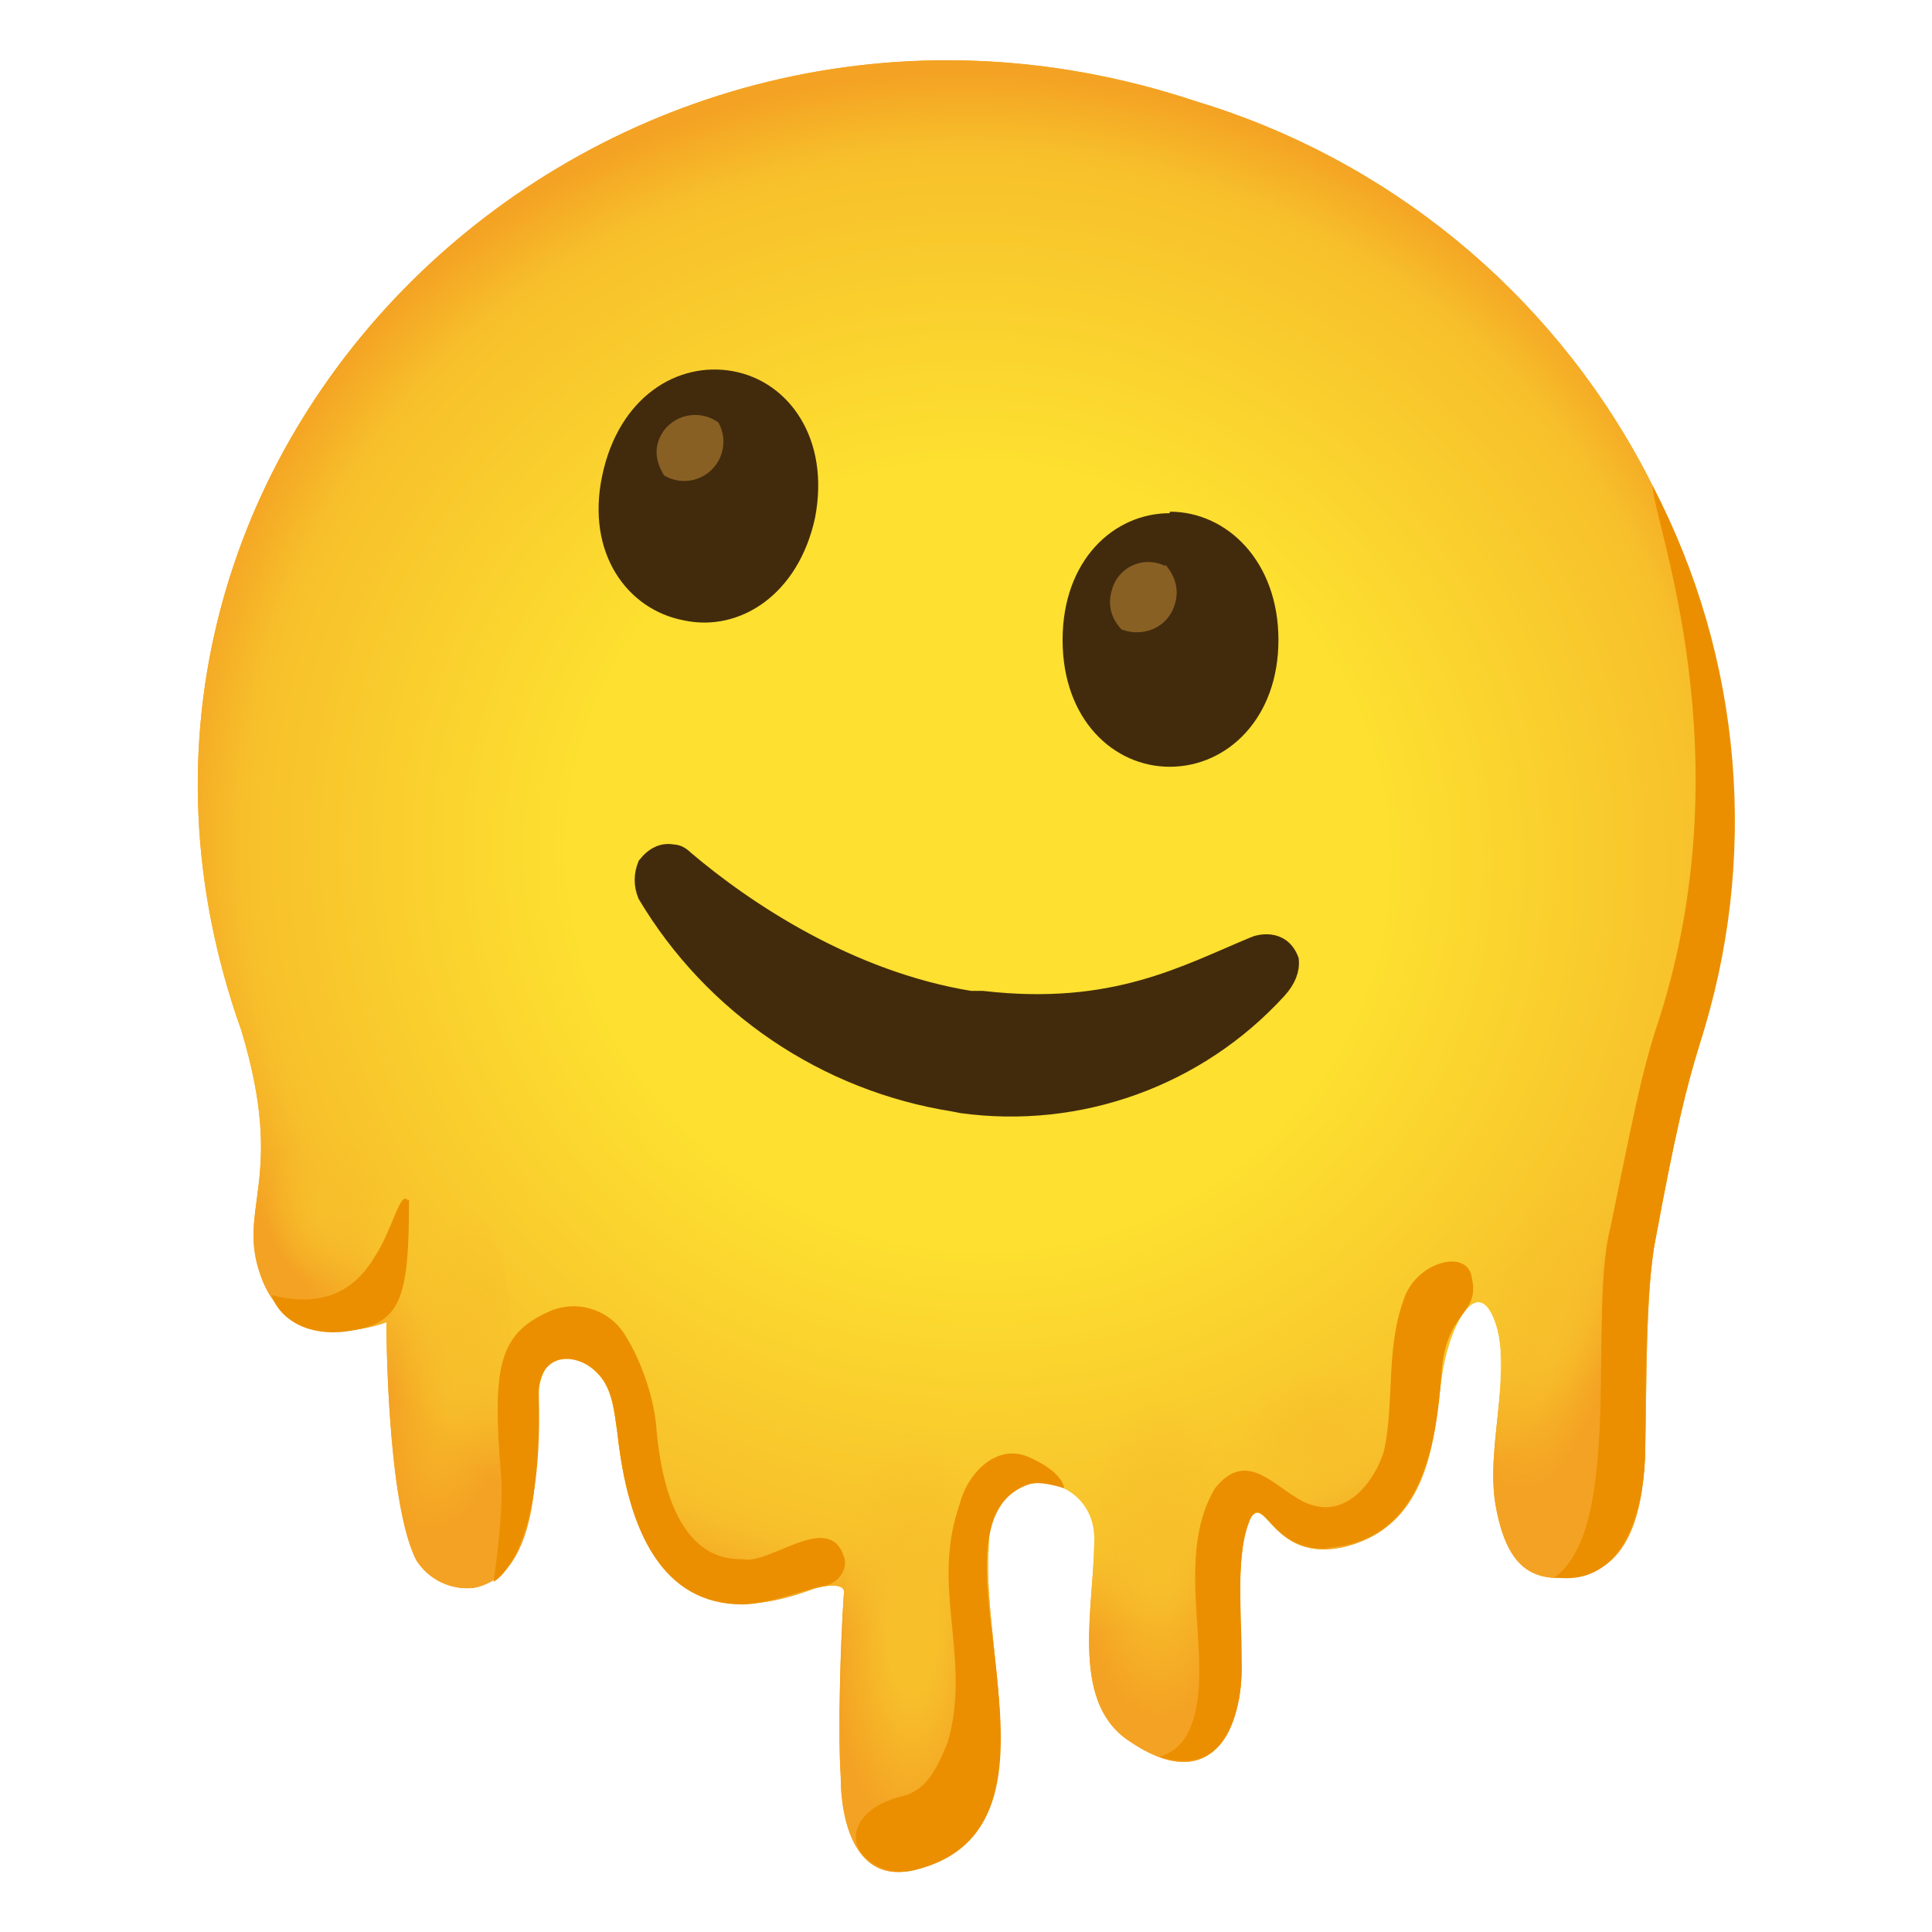
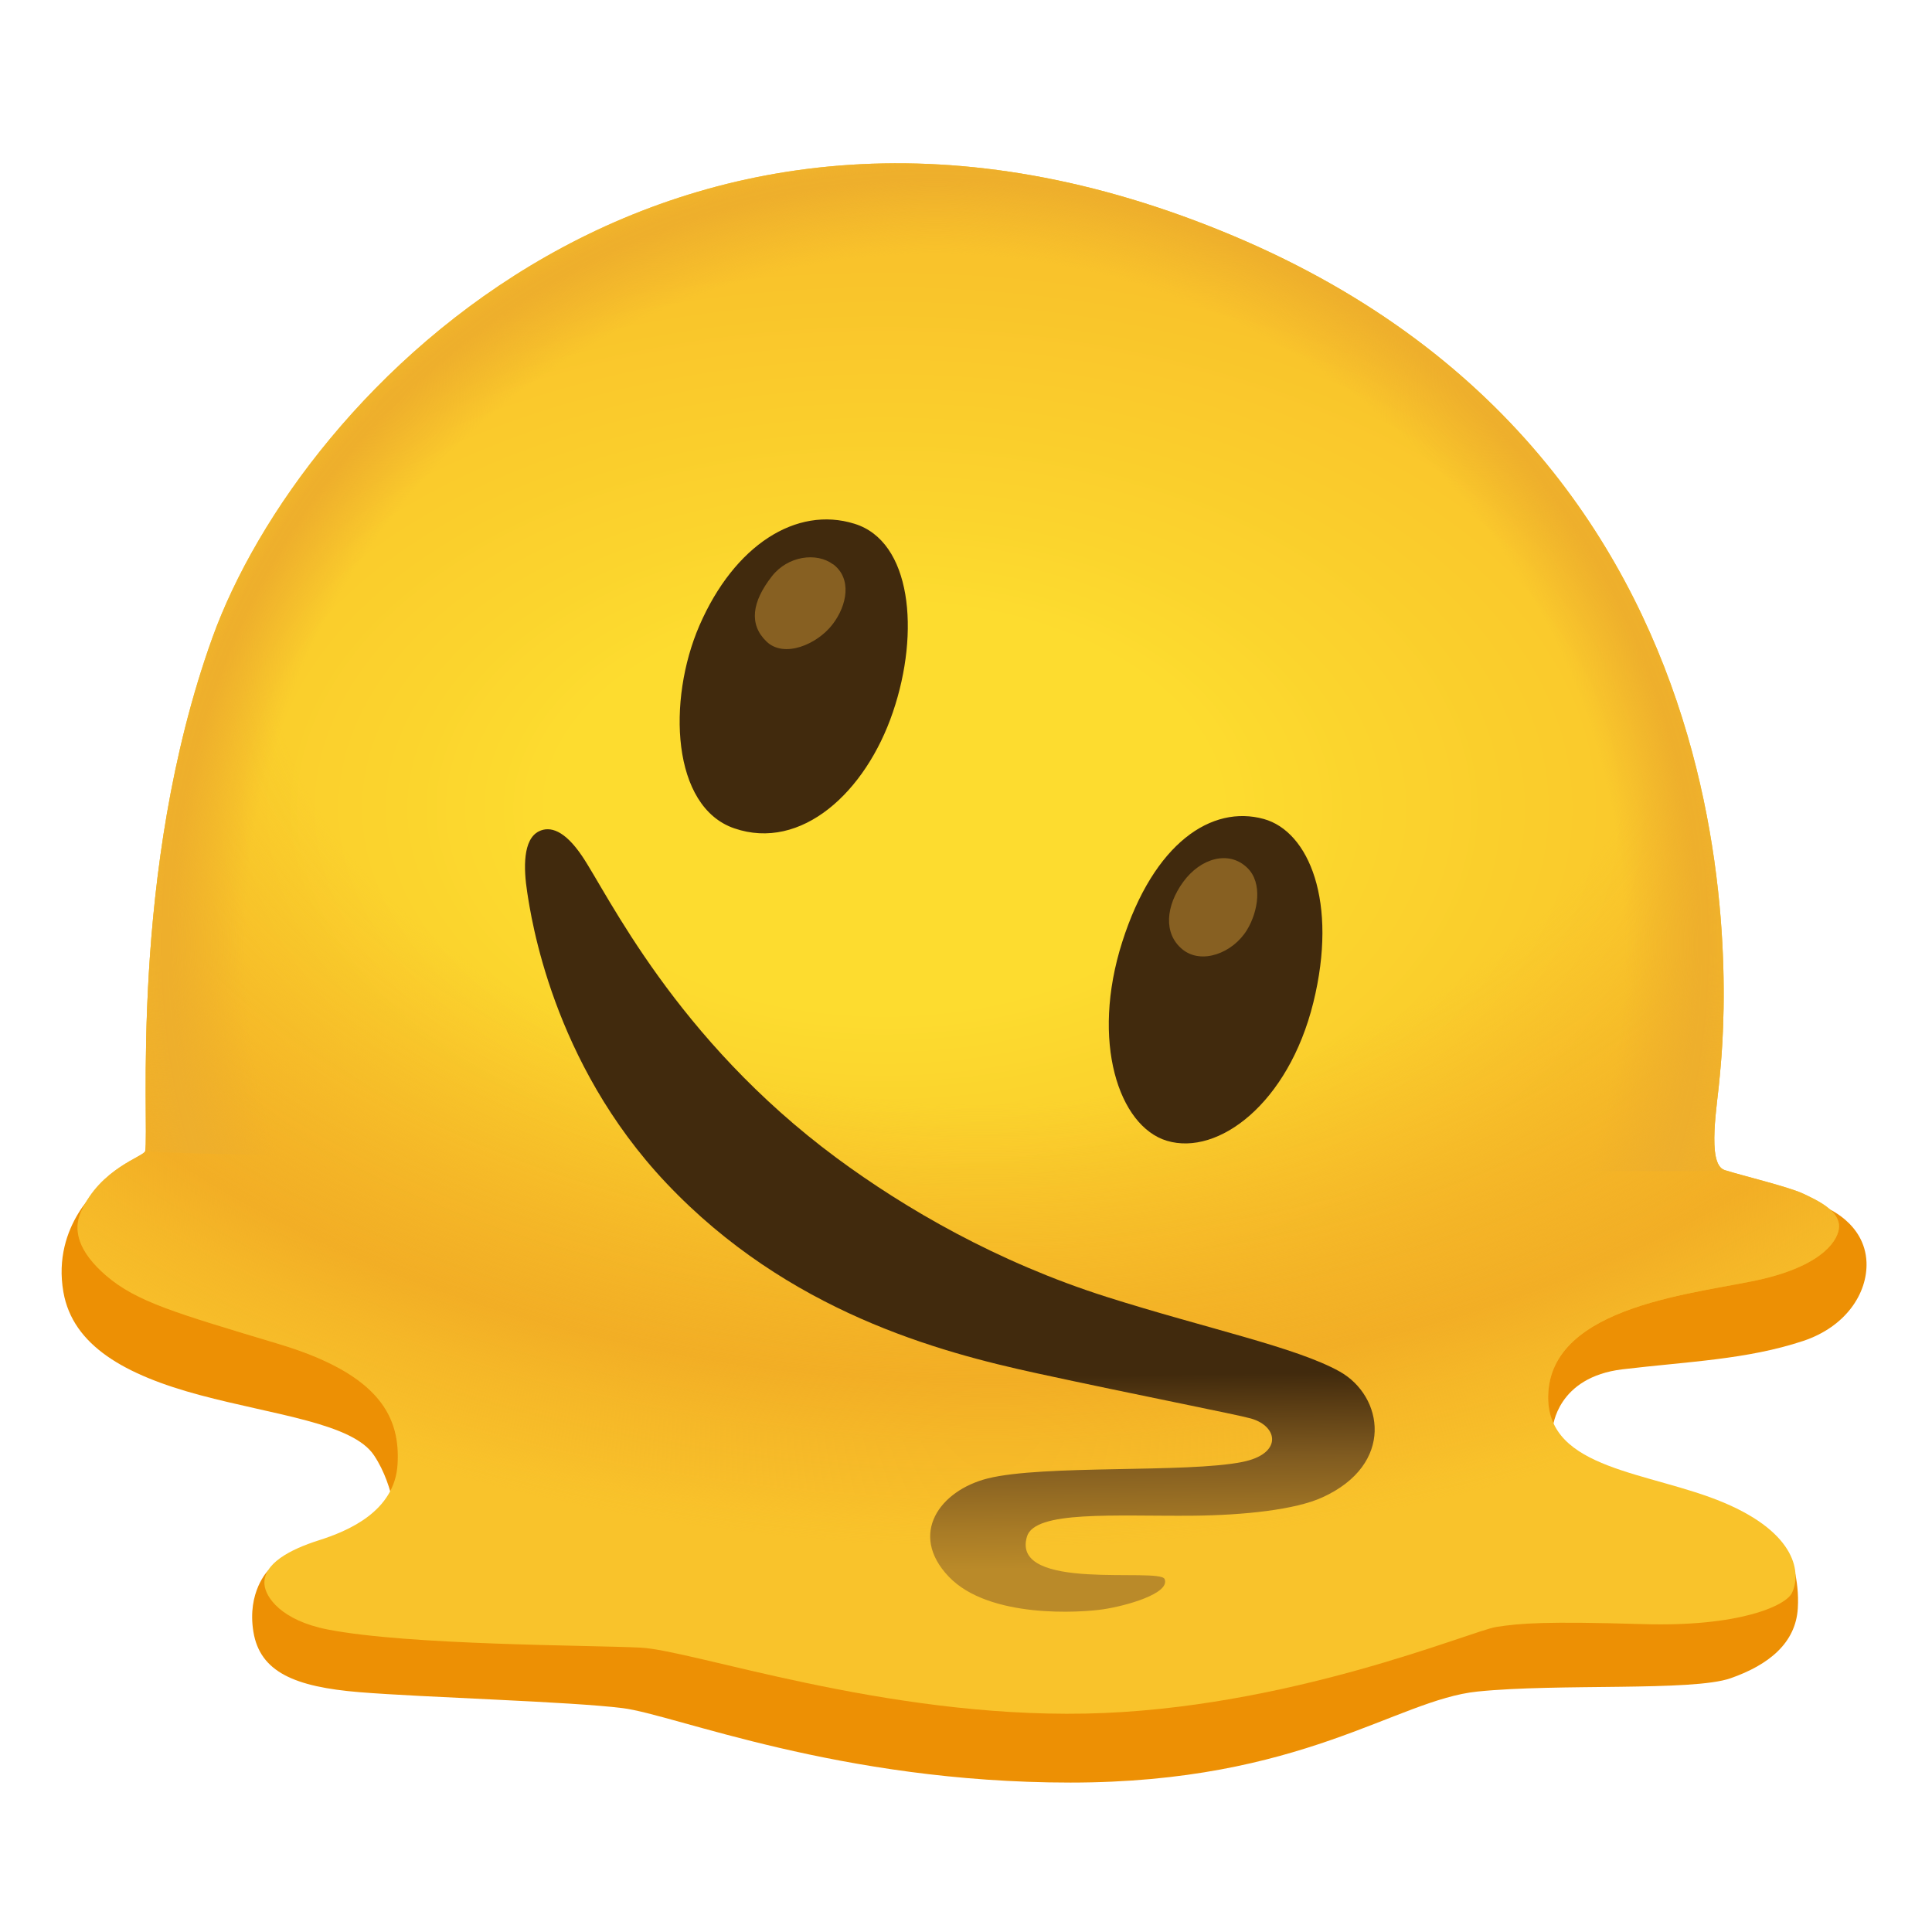
- <svg viewBox="0 0 128 128">
-   <radialGradient id="a" cx="64" cy="55" r="51.7" gradientUnits="userSpaceOnUse">
-     <stop offset=".5" stop-color="#fde030" />
-     <stop offset=".9" stop-color="#f7c02b" />
-     <stop offset="1" stop-color="#f4a223" />
+ <svg xmlns="http://www.w3.org/2000/svg" xml:space="preserve" viewBox="0 0 128 128">
+   <path d="m98.52 87.64 3.33 8.81 1.03-1.88s.26-3.33 4.62-3.85 8.23-.64 11.97-1.88c2.82-.94 4.27-3.16 4.19-5.22-.11-2.65-2.75-3.64-2.75-3.64l-22.38 7.66zM39.67 106.7l-21.9-2.66s-1.42 1.42-.98 4.08 2.75 3.64 7.01 3.99 14.01.62 17.47 1.06 14.3 4.93 29.65 4.93 21.59-5.48 26.96-6.03 14.25 0 16.77-.88 4.32-2.32 4.46-4.64c.12-1.97-.51-3.47-.51-3.47l-45.81 6.73-33.12-3.12zM18.93 78.59l-12.17-.06s-3.34 2.6-2.56 7.07c.62 3.55 4.08 5.5 9.05 6.83s10.11 1.86 11.53 3.99 1.51 4.88 1.51 4.88l7.98-9.31L18.92 78.6z" style="fill:#ed9004" />
+   <radialGradient id="a" cx="58.58" cy="-227.168" r="78.6" gradientTransform="matrix(1 0 0 -.61 0 -85.02)" gradientUnits="userSpaceOnUse">
+     <stop offset=".28" style="stop-color:#fddc2f" />
+     <stop offset=".41" style="stop-color:#fbd42d" />
+     <stop offset=".75" style="stop-color:#f9c32b" />
  </radialGradient>
-   <path fill="url(#a)" d="M79.2 6.7c-39.1-13-77 23-63.2 61.6 3 10-.4 11.7 1.3 16.3 2 5.5 8.3 3 8.3 3s0 12 2 15.8a4 4 0 0 0 3.8 1.8c5-1 4-10.3 4.2-12.7.6-4.3 3.2-2.4 4.1-1.4s1 2.5 1.2 3.8c.9 8.3 4.3 13.6 12.9 10.4.5-.2 2.4-.6 2.1.4-.2 3-.4 8.9-.2 12 0 3 1 7.1 4.8 6.2 9.2-2.6 4.5-13.9 5-21.3 0-6.2 7-5.2 7-.7s-1.6 10.6 2.1 13.3c6.5 4.6 8-2.3 7.6-5.6 0 0-.4-7.8.7-9.1 1-1.4 1.5 3 6.1 2 6.3-1.5 6-8.5 6.6-11.8s2.4-6.3 3.5-3-.7 8.3 0 12.1 2.2 5 4.9 4.7c4.2-.3 4.9-4.9 5-8.5s0-10.6.7-14c1.3-7 2-9.9 2.9-12.8A50 50 0 0 0 79.2 6.7" />
-   <radialGradient id="b" cx="64.8" cy="56.7" r="54.1" gradientTransform="matrix(.9842 .1772 -.17 .9438 10.658 -8.297)" gradientUnits="userSpaceOnUse">
-     <stop offset=".5" stop-color="#fde030" />
-     <stop offset=".9" stop-color="#f7c02b" />
-     <stop offset="1" stop-color="#f4a223" />
+   <path d="M9.62 76.27c.29-1.62-1.13-18.47 4.44-33.99C19.92 25.95 44.69.02 81.74 15.64s32.33 53.89 32.2 55.64-.91 5.85.32 6.24 4.22 1.1 5.2 1.56 2.42 1.13 2.38 2.22c-.03.78-.95 2.46-5.04 3.43s-14.17 1.65-14.23 7.8c-.05 4.87 6.74 4.96 11.63 7.02s5.13 4.73 4.52 5.99c-.41.84-3.48 2.26-9.91 2.06-6.43-.19-8.06-.06-9.68.19s-13.87 5.48-27.23 5.74-26.03-4.2-29.46-4.37-15.33-.15-20.72-1.2c-3.08-.6-4.14-2.14-4.2-3-.09-1.37 1.71-2.31 3.6-2.91s5.04-1.89 5.22-5.05c.17-3-1.03-5.91-7.88-7.96-6.85-2.06-9.4-2.79-11.42-4.52-1.86-1.6-2.21-3.02-1.68-4.22 1.28-2.91 4.2-3.68 4.26-4.04z" style="fill:url(#a)" />
+   <radialGradient id="b" cx="75.092" cy="-135.963" r="98.42" gradientTransform="rotate(181.358 -4.732 -23.507)scale(-1 .65)" gradientUnits="userSpaceOnUse">
+     <stop offset=".47" style="stop-color:#f2ae25;stop-opacity:0" />
+     <stop offset=".76" style="stop-color:#f2ae25" />
+     <stop offset=".76" style="stop-color:#f2ae25;stop-opacity:.97" />
+     <stop offset=".82" style="stop-color:#f2ae25;stop-opacity:.56" />
+     <stop offset=".88" style="stop-color:#f2ae25;stop-opacity:.26" />
+     <stop offset=".91" style="stop-color:#f2ae25;stop-opacity:.07" />
+     <stop offset=".93" style="stop-color:#f2ae25;stop-opacity:0" />
  </radialGradient>
-   <path fill="url(#b)" d="M79.2 6.7c-39.1-13-77 23-63.2 61.6 3 10-.4 11.7 1.3 16.3 2 5.5 8.3 3 8.3 3s0 12 2 15.8a4 4 0 0 0 3.8 1.8c5-1 4-10.3 4.2-12.7.6-4.3 3.2-2.4 4.1-1.4s1 2.5 1.2 3.8c.9 8.3 4.3 13.6 12.9 10.4.5-.2 2.4-.6 2.1.4-.2 3-.4 8.9-.2 12 0 3 1 7.1 4.8 6.2 9.2-2.6 4.5-13.9 5-21.3 0-6.2 7-5.2 7-.7s-1.6 10.6 2.1 13.3c6.5 4.6 8-2.3 7.6-5.6 0 0-.4-7.8.7-9.1 1-1.4 1.5 3 6.1 2 6.3-1.5 6-8.5 6.6-11.8s2.4-6.3 3.5-3-.7 8.3 0 12.1 2.2 5 4.9 4.7c4.2-.3 4.9-4.9 5-8.5s0-10.6.7-14c1.3-7 2-9.9 2.9-12.8A50 50 0 0 0 79.2 6.7" />
-   <radialGradient id="c" cx="87.7" cy="-537" r="6.7" gradientTransform="matrix(.9999 .00685 -.0189 .8615 -10.16 557.298)" gradientUnits="userSpaceOnUse">
-     <stop offset="0" stop-color="#f7c02b" />
-     <stop offset=".8" stop-color="#f7c02b" stop-opacity="0" />
+   <path d="M9.62 76.27c.29-1.62-1.13-18.47 4.44-33.99C19.92 25.95 44.69.02 81.74 15.64s32.33 53.89 32.2 55.64-.91 5.85.32 6.24 4.22 1.1 5.2 1.56 2.42 1.13 2.38 2.22c-.03.78-.95 2.46-5.04 3.43s-14.17 1.65-14.23 7.8c-.05 4.87 6.74 4.96 11.63 7.02s5.13 4.73 4.52 5.99c-.41.84-3.48 2.26-9.91 2.06-6.43-.19-8.06-.06-9.68.19s-13.87 5.48-27.23 5.74-26.03-4.2-29.46-4.37-15.33-.15-20.72-1.2c-3.08-.6-4.14-2.14-4.2-3-.09-1.37 1.71-2.31 3.6-2.91s5.04-1.89 5.22-5.05c.17-3-1.03-5.91-7.88-7.96-6.85-2.06-9.4-2.79-11.42-4.52-1.86-1.6-2.21-3.02-1.68-4.22 1.28-2.91 4.2-3.68 4.26-4.04z" style="fill:url(#b)" />
+   <radialGradient id="c" cx="61.945" cy="67.44" r="61.783" gradientTransform="matrix(1 0 0 -1 0 130)" gradientUnits="userSpaceOnUse">
+     <stop offset=".74" style="stop-color:#eeaf2c;stop-opacity:0" />
+     <stop offset=".82" style="stop-color:#eeaf2c" />
+     <stop offset=".83" style="stop-color:#eeaf2c;stop-opacity:.99" />
+     <stop offset=".86" style="stop-color:#eeaf2c;stop-opacity:.57" />
+     <stop offset=".89" style="stop-color:#eeaf2c;stop-opacity:.26" />
+     <stop offset=".91" style="stop-color:#eeaf2c;stop-opacity:.07" />
+     <stop offset=".92" style="stop-color:#eeaf2c;stop-opacity:0" />
  </radialGradient>
-   <path fill="url(#c)" d="M81.8 95.7c-.7-5.6 2.6-8.2 5.8-8.2s6.7 0 5.9 8.2c-.3 3.2-2.6 5.7-5.9 5.7s-5.5-2.5-5.8-5.7" />
-   <radialGradient id="d" cx="53.3" cy="-179.6" r="5.6" gradientTransform="matrix(.9006 .00937 -.017 1.1786 -29.357 291.006)" gradientUnits="userSpaceOnUse">
-     <stop offset="0" stop-color="#f7c02b" />
-     <stop offset=".8" stop-color="#f7c02b" stop-opacity="0" />
-   </radialGradient>
-   <path fill="url(#d)" d="m17.1 79.8.5-3.5c0-1.3-.4-2.7-.4-2.7q1.6-2.3 3.9-2.4c3 0 5.3 3.5 5.3 7.8S24 86.7 21 86.7q-2.1 0-3.6-2s-.7-2.2-.4-4.9" />
-   <radialGradient id="e" cx="30.5" cy="90.6" r="4.8" gradientTransform="rotate(11.783 712.583 160.952)scale(1 2.5542)" gradientUnits="userSpaceOnUse">
-     <stop offset="0" stop-color="#f7c02b" stop-opacity="1" />
-     <stop offset=".9" stop-color="#f7c02b" stop-opacity="0" />
-   </radialGradient>
-   <path fill="url(#e)" d="M25.6 87.6c0-2-.6-8.6 2.6-8.6s5 2.5 5.5 7c.6 4.3.1 10.2 0 12.5-.4 4.7-3 6.6-6.4 4.3 0 0-1.7-4.1-1.7-15.2" />
-   <radialGradient id="f" cx="60.5" cy="107.9" r="5.3" gradientTransform="rotate(.823 11728.717 191.485)scale(1 2.5543)" gradientUnits="userSpaceOnUse">
-     <stop offset=".3" stop-color="#f7c02b" stop-opacity="1" />
-     <stop offset="1" stop-color="#f7c02b" stop-opacity="0" />
-   </radialGradient>
-   <path fill="url(#f)" d="M56.1 104.3c0-1.9-.2-9.8 3-9.8s5.1 1 5.7 5.5 1.7 13.2.7 17c-1.6 5.9-7.2 5-8.6 2.8-1.9-3-.8-15.5-.8-15.5" />
-   <radialGradient id="g" cx="76.8" cy="103.2" r="6.6" gradientTransform="matrix(1 0 0 2.0255 0 -105.872)" gradientUnits="userSpaceOnUse">
-     <stop offset=".1" stop-color="#f7c02b" />
-     <stop offset=".8" stop-color="#f7c02b" stop-opacity="0" />
-   </radialGradient>
-   <path fill="url(#g)" d="M73.2 96q.5-5.7 5.4-5.8c4.9-.1 9.8 4.4 4.3 10.2-1.2 1.3-.7 4.8-1.3 10-.4 3.7-3.2 3.3-4.5 3.3-5.8 0-5.3-4.2-3.9-17.6" />
-   <radialGradient id="h" cx="102.7" cy="88.1" r="5.5" gradientTransform="rotate(12.334 721.797 155.024)scale(1 2.5181)" gradientUnits="userSpaceOnUse">
-     <stop offset="0" stop-color="#f7c02b" />
-     <stop offset=".8" stop-color="#f7c02b" stop-opacity="0" />
-   </radialGradient>
-   <path fill="url(#h)" d="M99.1 87.5c-1-3.8 2.5-16.2 5.8-16.2s0 7 1.8 26.3c.4 3.5-2.7 4.6-4 4.6-5.9 0-2.3-9.8-3.6-14.7" />
-   <path fill="#eb8f00" d="M109.5 32.2c-.1 2 6.3 17.8.2 36-1 3.1-1.6 6.3-3 13.1-1.5 5.7.9 19.9-3.7 23.2 4.7.7 6-4.8 6-8.5s0-10.6.7-14c1.3-7 2-9.9 2.9-12.8a48 48 0 0 0-3.1-37m-12 52.4c-.3-1.9-3.7-1-4.5 1.5-1.2 3.3-.6 6.7-1.3 10-.5 1.8-2.7 5.3-6 3-1.6-1-3.3-2.9-5.2-.5-3 5 .4 12.3-1.9 16.4a3 3 0 0 1-1.8 1.4c3.6 1.1 5-1.3 5.4-4.7.3-3.6-.6-8.4.7-11.2q.2-.3.4-.3c.7 0 1.5 2.4 4.4 2.4l1.3-.2c5.3-1 6.2-7 6.5-11.4.3-4.3 2.6-3.8 2-6.4m-29.2 12c-2.2-1.1-4.2 1-4.7 3-2 5.6.8 10.2-.8 15.8-.8 2-1.5 3.2-3 3.6-3 .7-4 2.9-2.2 4.3q1.3 1 3 .6c12.3-3-.4-23.1 7.7-25.6.1 0 .6-.2 2.2.3 0 0 0-1-2.2-2m-26.8-8a4 4 0 0 0-4.9-1.8c-3.6 1.5-4 3.7-3.4 11 .2 2.4-.5 7-.5 7s3.3-1.6 3-12.3c-.1-3 2.6-3 4-1.4.9 1 1 2.5 1.2 3.8.7 6.6 3 11.4 8.3 11.4 1.6 0 4.1-1 5.3-1.2s1.7-1.3 1.4-2c-1-3-4.9.6-6.7.2-1.1 0-4.9 0-5.7-8.5-.1-2-1-4.6-2-6.2M27 79.5c-.5-.6-1 2-2.2 3.8Q22.6 87 18 85.8c.4 1.4 2.3 3 5.6 2.3 3-.6 3.5-2.3 3.5-8.6" />
-   <path fill="#422b0d" d="M48.6 24.6c-3.7-.7-7.6 1.7-8.7 6.9s1.7 8.9 5.4 9.6c3.7.8 7.6-1.7 8.7-6.8 1-5.2-1.7-9-5.4-9.7" />
-   <path fill="#896024" d="M47.6 28a2.6 2.6 0 0 0-3.6.5q-1 1.4 0 3a2.6 2.6 0 0 0 3.6-3.5" />
-   <path fill="#422b0d" d="M77.5 34c-3.7 0-7.1 3.1-7.1 8.4s3.4 8.4 7.1 8.4c3.8 0 7.2-3.2 7.2-8.4s-3.4-8.5-7.2-8.5" />
-   <path fill="#896024" d="M77.2 37.5a2.5 2.5 0 0 0-3.4 1.2q-.7 1.7.5 3c1.3.5 2.8 0 3.4-1.3q.7-1.6-.5-3" />
-   <path fill="#422b0d" stroke="#422b0d" stroke-miterlimit="10" stroke-width="1.1" d="M63.2 73.1a29 29 0 0 1-20.4-13.8q-.4-1 0-2 .8-1 1.8-.8.4 0 .8.4c4 3.4 10.9 8 18.9 9.3h.8c8.7 1 13.4-1.7 18-3.6.2-.1 1.8-.6 2.4 1q.1 1-.8 2a24 24 0 0 1-21 7.6z" />
+   <path d="M9.62 76.27c.29-1.62-1.13-18.47 4.44-33.99C19.92 25.95 44.69.02 81.74 15.64s32.33 53.89 32.2 55.64-.91 5.85.32 6.24-104.7-.89-104.64-1.25" style="fill:url(#c)" />
+   <linearGradient id="d" x1="63.042" x2="63.302" y1="44.72" y2="23.44" gradientTransform="matrix(1 0 0 -1 0 130)" gradientUnits="userSpaceOnUse">
+     <stop offset=".28" style="stop-color:#412a0d" />
+     <stop offset=".37" style="stop-color:#583b13" />
+     <stop offset=".54" style="stop-color:#805b20" />
+     <stop offset=".76" style="stop-color:#a87b26" />
+     <stop offset=".88" style="stop-color:#ba8a29" />
+   </linearGradient>
+   <path d="M55.43 76.72c-10.71-7.93-15.16-17.49-16.87-20.01-1.15-1.7-2.12-2-2.86-1.63-1.06.53-1.02 2.44-.77 4.04s1.62 11.24 9.22 19.27c8.06 8.52 18.05 11.18 24.53 12.59s13.25 2.73 14.2 3c1.82.52 2.1 2.35-.58 2.88-3.68.74-13.18.17-16.86 1.09-3.18.8-5.26 3.69-2.59 6.5s8.76 2.39 10.24 2.17 4.45-1.04 4.07-2c-.32-.8-10.23.88-9.12-2.82.52-1.74 5.81-1.34 10.93-1.38 3.47-.03 6.85-.4 8.63-1.21 4.83-2.19 4.05-6.72 1.16-8.34s-8.87-2.86-15.45-4.95c-7.24-2.3-13.32-5.83-17.88-9.2" style="fill:url(#d)" />
+   <path d="M83.73 54.26c-3.44-.95-7.28 1.56-9.38 8.15s-.23 12.21 2.96 13.17c3.4 1.02 8.05-2.48 9.7-9.15s-.29-11.34-3.28-12.17M56.61 34.7c-3.85-1.2-7.96 1.42-10.27 6.74-2.15 4.96-1.84 12.02 2.31 13.44 4.43 1.52 8.7-2.37 10.51-7.71 1.81-5.32 1.22-11.31-2.55-12.47" style="fill:#412a0d" />
+   <path d="M55.18 37.38c-1.08-.8-2.98-.56-4.04.8-1.33 1.7-1.53 3.19-.36 4.32s3.35.19 4.36-1.11 1.31-3.09.04-4.02zM82.64 57.5c-1.22-1.19-3.1-.65-4.25.93s-1.33 3.41-.06 4.46 3.35.25 4.28-1.27c.76-1.24 1.05-3.13.03-4.12" style="fill:#876022" />
</svg>
